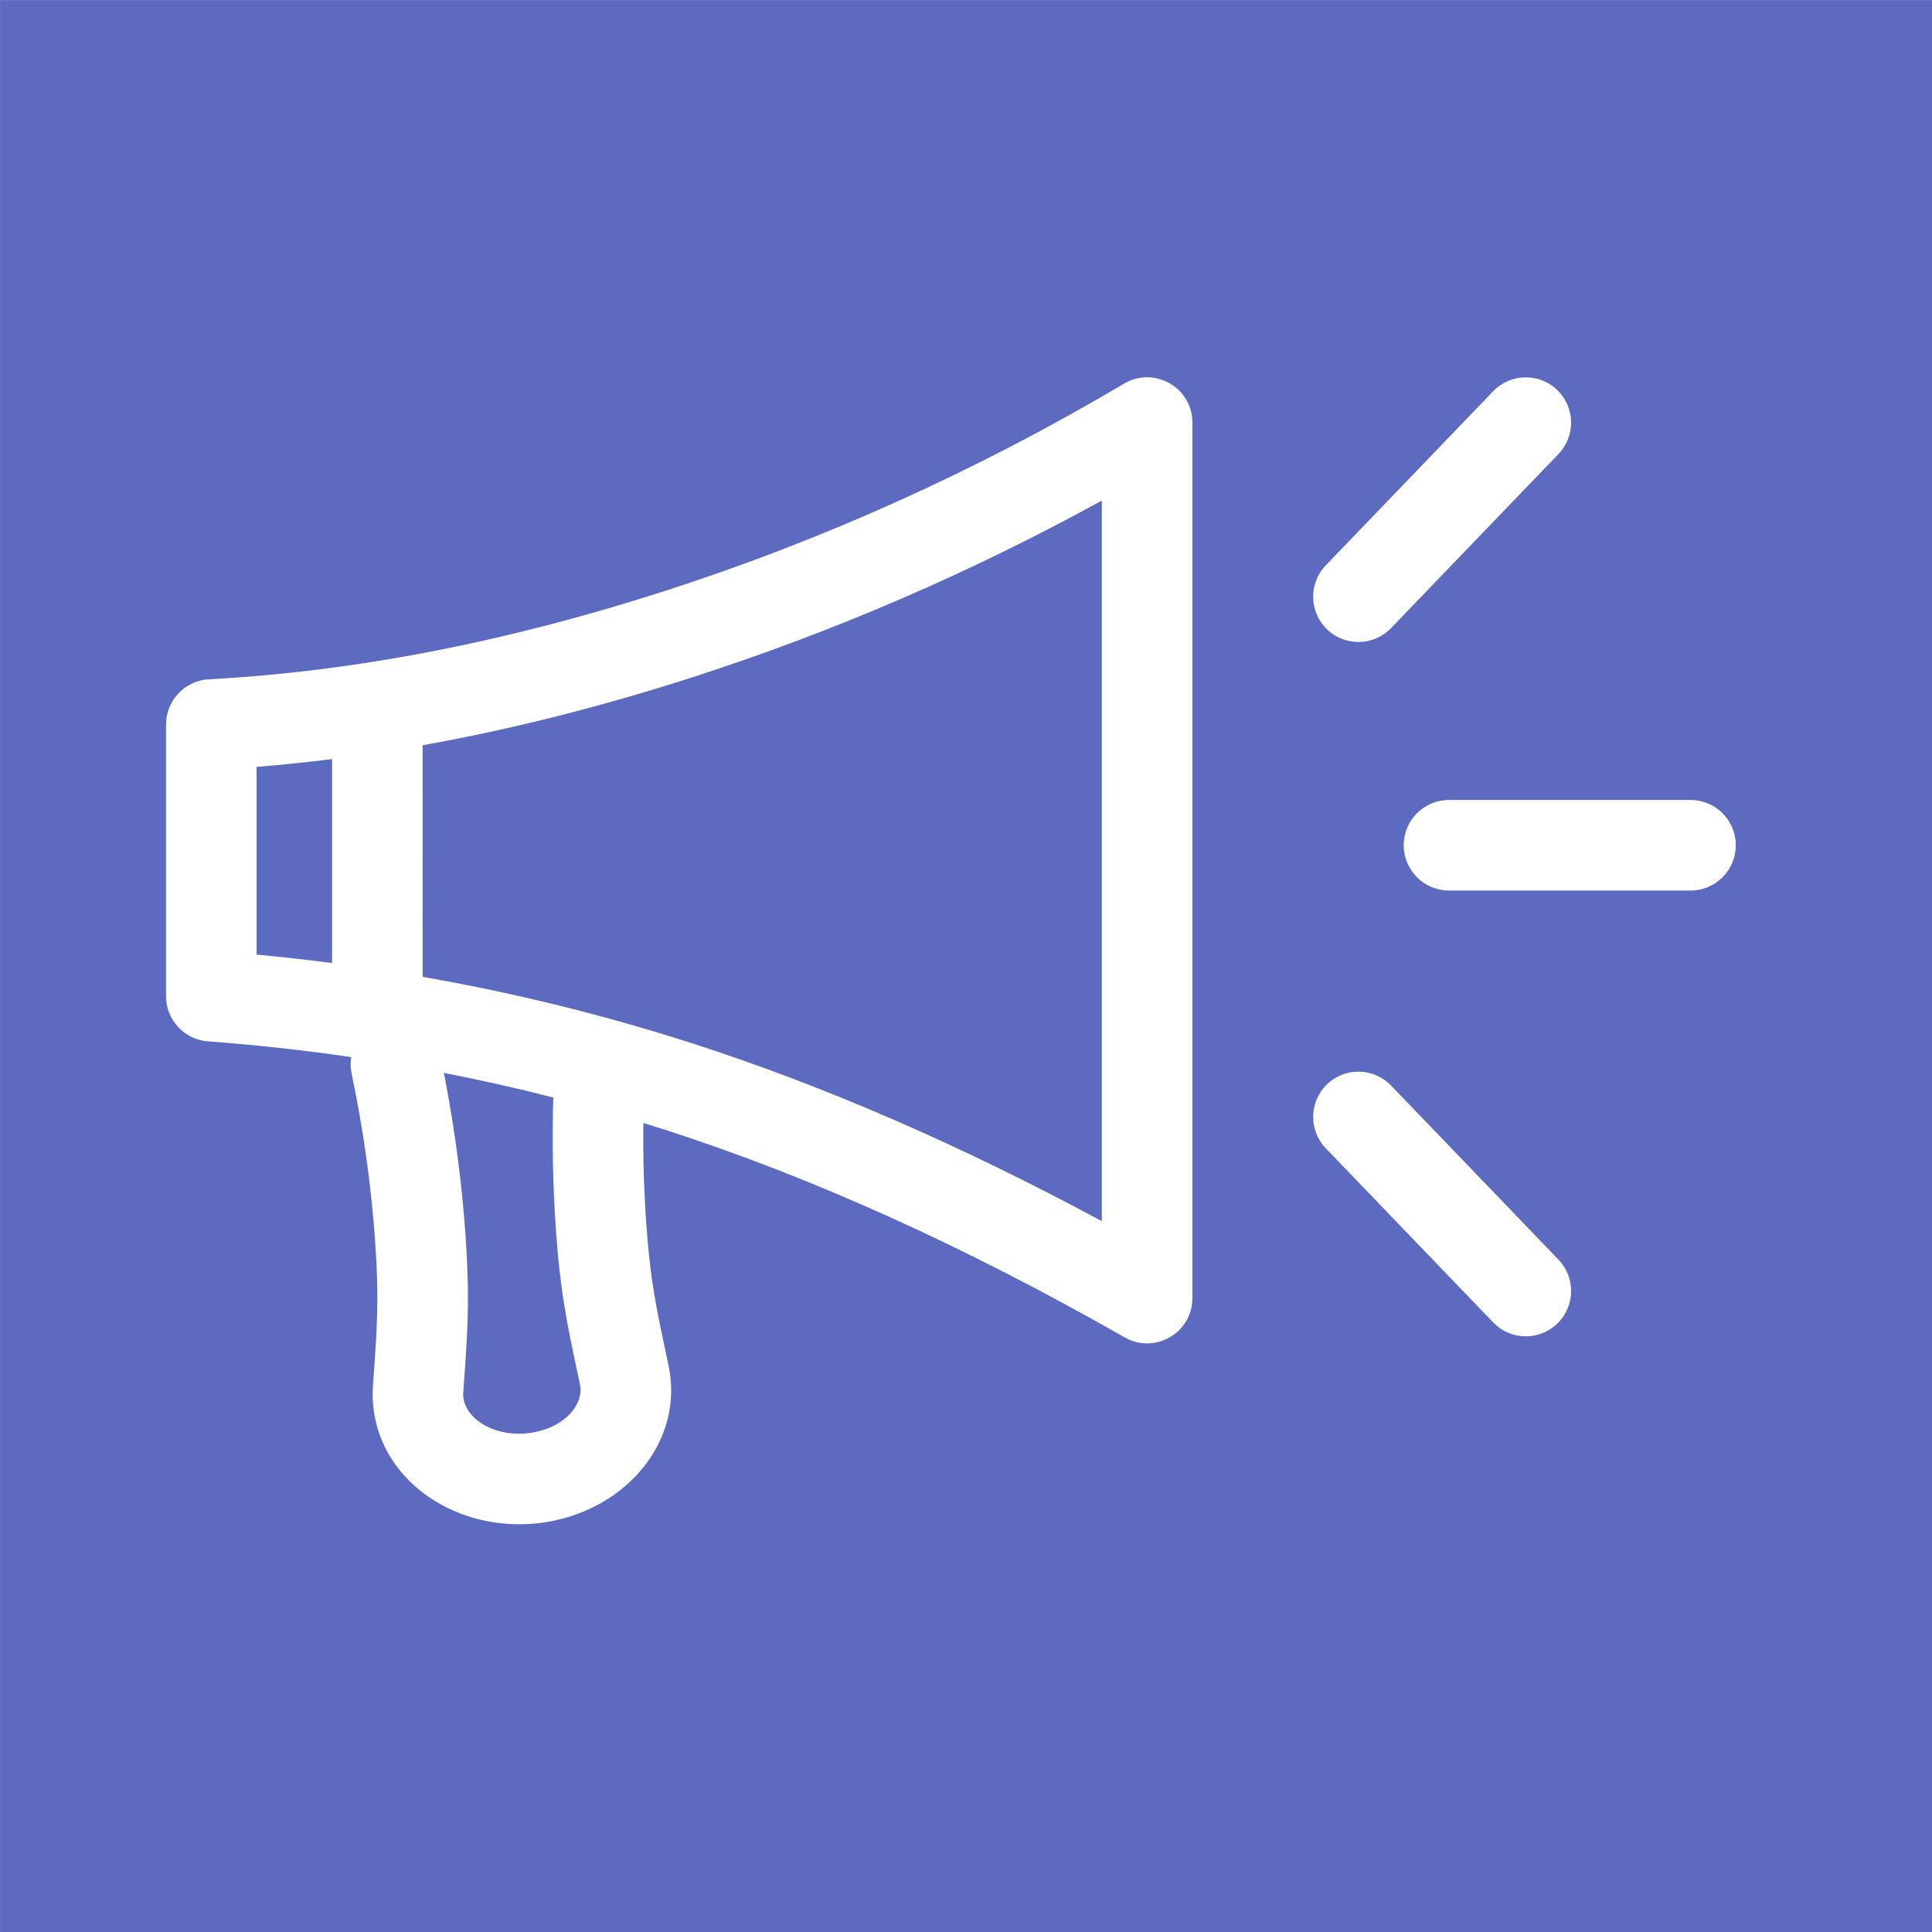
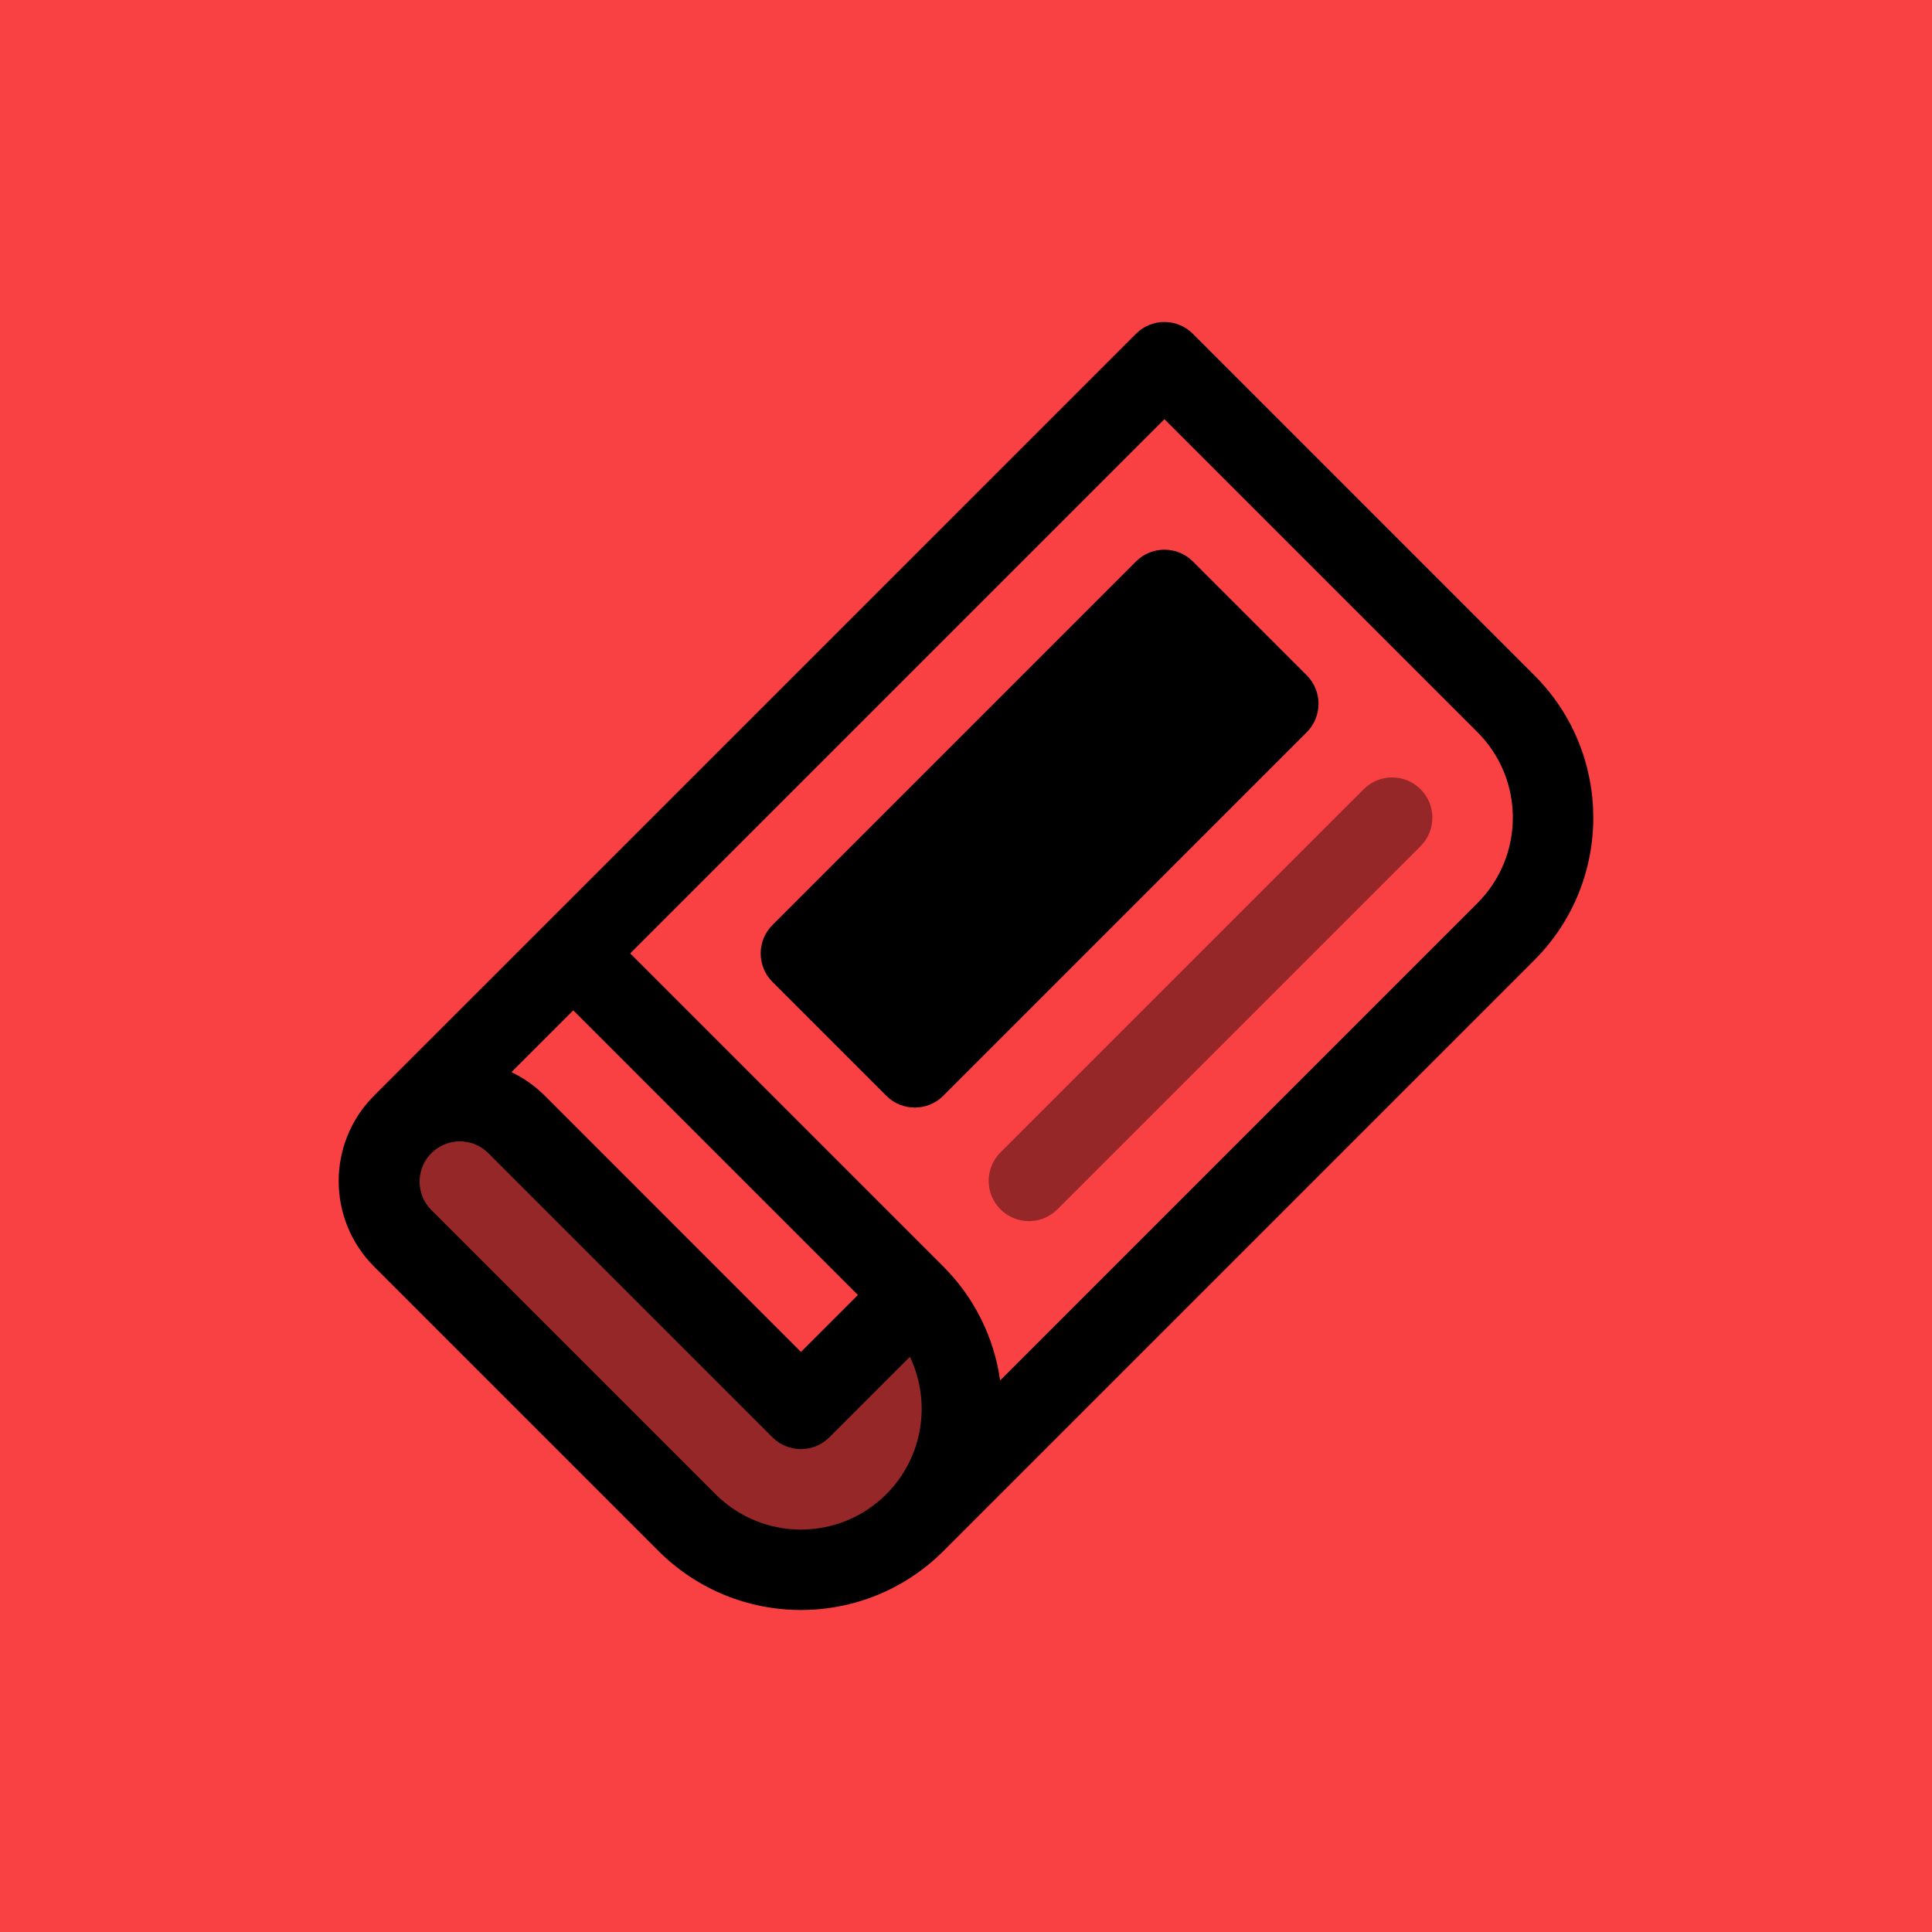
- <svg xmlns="http://www.w3.org/2000/svg" width="169" height="169" viewBox="0 0 64 64" version="1.1" xml:space="preserve" style="fill-rule:evenodd;clip-rule:evenodd;stroke-linejoin:round;stroke-miterlimit:2;">
-   <g transform="matrix(6.40413,0,0,5.76354,-33.0822,-24.683)">
-     <rect x="5.166" y="4.283" width="9.994" height="11.104" style="fill:rgb(92,107,192);" />
+ <svg xmlns="http://www.w3.org/2000/svg" width="100%" height="100%" viewBox="0 0 24 24" version="1.1" xml:space="preserve" style="fill-rule:evenodd;clip-rule:evenodd;stroke-linejoin:round;stroke-miterlimit:2;">
+   <g transform="matrix(1,0,0,1,-30,-96)">
+     <g id="Internal-News" transform="matrix(0.24,0,0,0.24,29.52,96.24)">
+       <rect x="2" y="-1" width="100" height="100" style="fill:none;" />
+       <clipPath id="_clip1">
+         <rect x="2" y="-1" width="100" height="100" />
+       </clipPath>
+       <g clip-path="url(#_clip1)">
+         <g transform="matrix(50,0,0,50,2,-1)">
+           <rect x="0" y="0" width="2" height="2" style="fill:rgb(249,65,68);" />
+         </g>
+         <g transform="matrix(0.694504,0,0,0.694504,17.27442,14.27552)">
+           <path d="M92.363,28.339C98.215,34.198 98.215,43.691 92.368,49.55L48.309,93.609C42.446,99.457 32.957,99.457 27.094,93.609L5.879,72.394C2.371,68.878 2.371,63.183 5.879,59.667L62.668,2.882C63.84,1.71 65.738,1.71 66.91,2.882L92.363,28.339ZM88.121,45.307C91.633,41.791 91.632,36.096 88.125,32.581L64.789,9.245L24.973,49.061L48.309,72.397C50.605,74.69 52.094,77.67 52.543,80.885L88.121,45.307ZM20.73,53.304L16.124,57.909C17.046,58.351 17.886,58.945 18.609,59.667L37.699,78.761L41.945,74.519L20.73,53.304ZM44.062,89.366C46.757,86.667 47.46,82.565 45.819,79.124L39.819,85.124C38.648,86.296 36.749,86.296 35.577,85.124L14.362,63.909C13.202,62.788 11.358,62.788 10.194,63.909C9.003,65.061 8.968,66.96 10.12,68.151L31.335,89.366C34.851,92.878 40.546,92.878 44.062,89.366Z" />
+         </g>
+         <g transform="matrix(0.694504,0,0,0.694504,17.27442,14.27552)">
+           <path d="M35.578,46.941L62.668,19.851C63.84,18.679 65.738,18.679 66.91,19.851L75.395,28.335C76.566,29.507 76.566,31.406 75.395,32.578L48.305,59.672C47.133,60.843 45.234,60.843 44.062,59.672L35.578,51.187C34.406,50.011 34.406,48.113 35.578,46.941Z" />
+         </g>
+         <g transform="matrix(0.694504,0,0,0.694504,17.27442,14.27552)">
+           <path d="M79.637,36.824C80.809,35.652 82.707,35.652 83.879,36.824C85.051,37.996 85.051,39.894 83.879,41.066L56.793,68.152C55.625,69.301 53.754,69.301 52.586,68.152C51.406,66.992 51.391,65.09 52.551,63.91L79.637,36.824Z" style="fill-opacity:0.4;" />
+         </g>
+         <g transform="matrix(4.166667,0,0,4.166667,-123,-401)">
+           <path d="M41,115L38,115L35,111L35,110L36,110L40,114L41,112L42,114L41,115Z" style="fill-opacity:0.4;" />
+         </g>
+       </g>
+     </g>
+     <g id="Colors">
+         </g>
  </g>
-   <path d="M39.5,14L39.5,43C39.5,44.151 38.257,44.873 37.257,44.303C31.96,41.282 26.887,38.991 22.039,37.428L21.312,37.2C21.298,38.311 21.33,39.418 21.408,40.523C21.471,41.437 21.551,42.133 21.669,42.847C21.768,43.44 21.86,43.894 22.145,45.23C22.671,47.687 20.8,49.963 18.141,50.414C17.96,50.445 17.777,50.466 17.593,50.479C14.922,50.666 12.527,48.938 12.354,46.463C12.341,46.281 12.341,46.097 12.354,45.914C12.451,44.553 12.479,44.09 12.494,43.489C12.512,42.765 12.493,42.064 12.429,41.151C12.299,39.281 12.038,37.42 11.648,35.568C11.609,35.381 11.606,35.195 11.635,35.018C10.073,34.79 8.491,34.616 6.888,34.496C6.105,34.437 5.5,33.785 5.5,33L5.5,24C5.5,23.203 6.124,22.545 6.92,22.502C11.737,22.246 16.776,21.27 22.039,19.572C27.316,17.87 32.381,15.583 37.236,12.709C38.236,12.117 39.5,12.838 39.5,14ZM14.698,35.522L14.754,35.801C15.079,37.507 15.302,39.221 15.422,40.941C15.492,41.946 15.513,42.741 15.493,43.563C15.477,44.228 15.447,44.717 15.346,46.127C15.343,46.17 15.343,46.212 15.346,46.254C15.395,46.943 16.257,47.565 17.384,47.487C17.469,47.481 17.555,47.47 17.639,47.456C18.726,47.272 19.351,46.511 19.212,45.857C18.916,44.474 18.818,43.994 18.71,43.338C18.575,42.527 18.485,41.737 18.415,40.732C18.313,39.279 18.285,37.82 18.329,36.357C17.134,36.05 15.925,35.778 14.703,35.54L14.698,35.522ZM45.969,35.855L46.081,35.96L51.626,41.727C52.2,42.324 52.182,43.274 51.584,43.848C51.025,44.386 50.155,44.404 49.575,43.912L49.464,43.806L43.919,38.04C43.345,37.442 43.363,36.493 43.96,35.919C44.52,35.38 45.39,35.363 45.969,35.855ZM36.5,16.582C32.148,18.971 27.634,20.92 22.961,22.428C19.909,23.412 16.923,24.165 14,24.687L14.001,32.359C17.06,32.895 20.047,33.632 22.961,34.572C27.319,35.978 31.832,37.939 36.5,40.453L36.5,16.582ZM11.001,25.145C10.162,25.251 9.328,25.337 8.5,25.403L8.5,31.622C9.339,31.701 10.173,31.794 11.001,31.902L11.001,25.145ZM56,26.5C56.828,26.5 57.5,27.172 57.5,28C57.5,28.828 56.828,29.5 56,29.5L48,29.5C47.172,29.5 46.5,28.828 46.5,28C46.5,27.172 47.172,26.5 48,26.5L56,26.5ZM51.584,12.919C52.182,13.493 52.2,14.442 51.626,15.04L46.081,20.806C45.507,21.404 44.558,21.422 43.96,20.848C43.363,20.274 43.345,19.324 43.919,18.727L49.464,12.96C50.038,12.363 50.987,12.345 51.584,12.919Z" style="fill:white;fill-rule:nonzero;" />
</svg>
